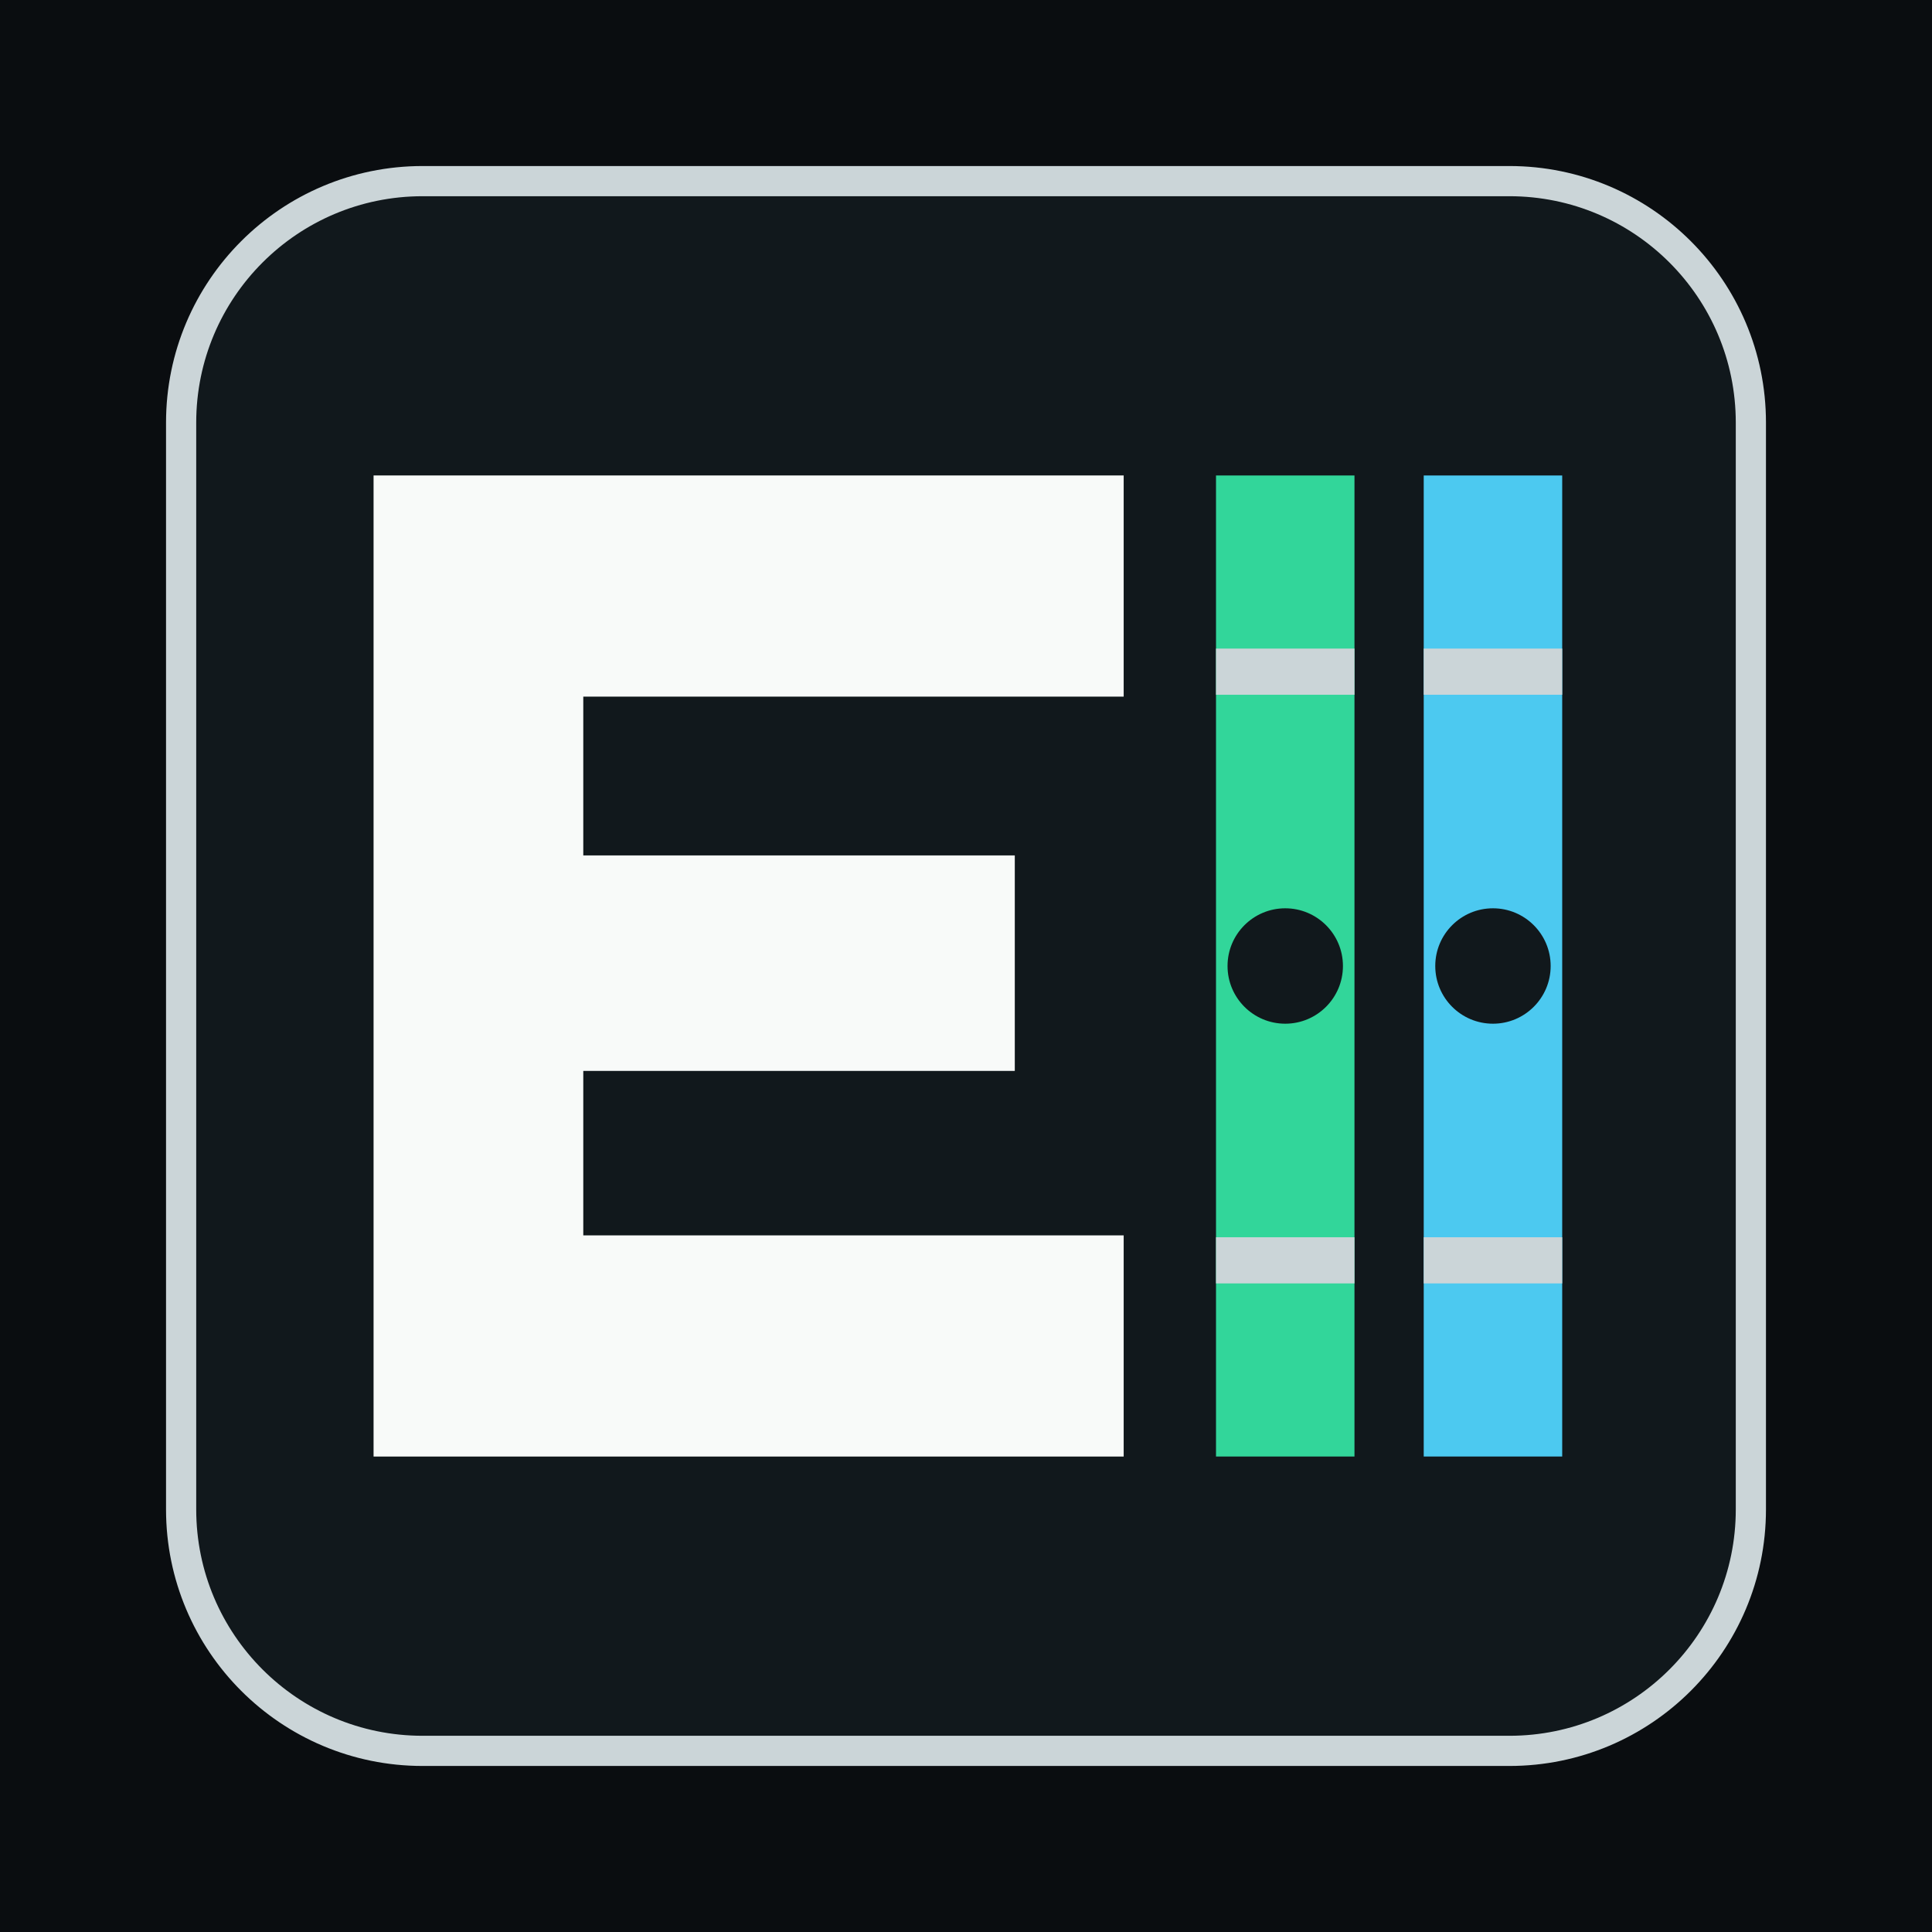
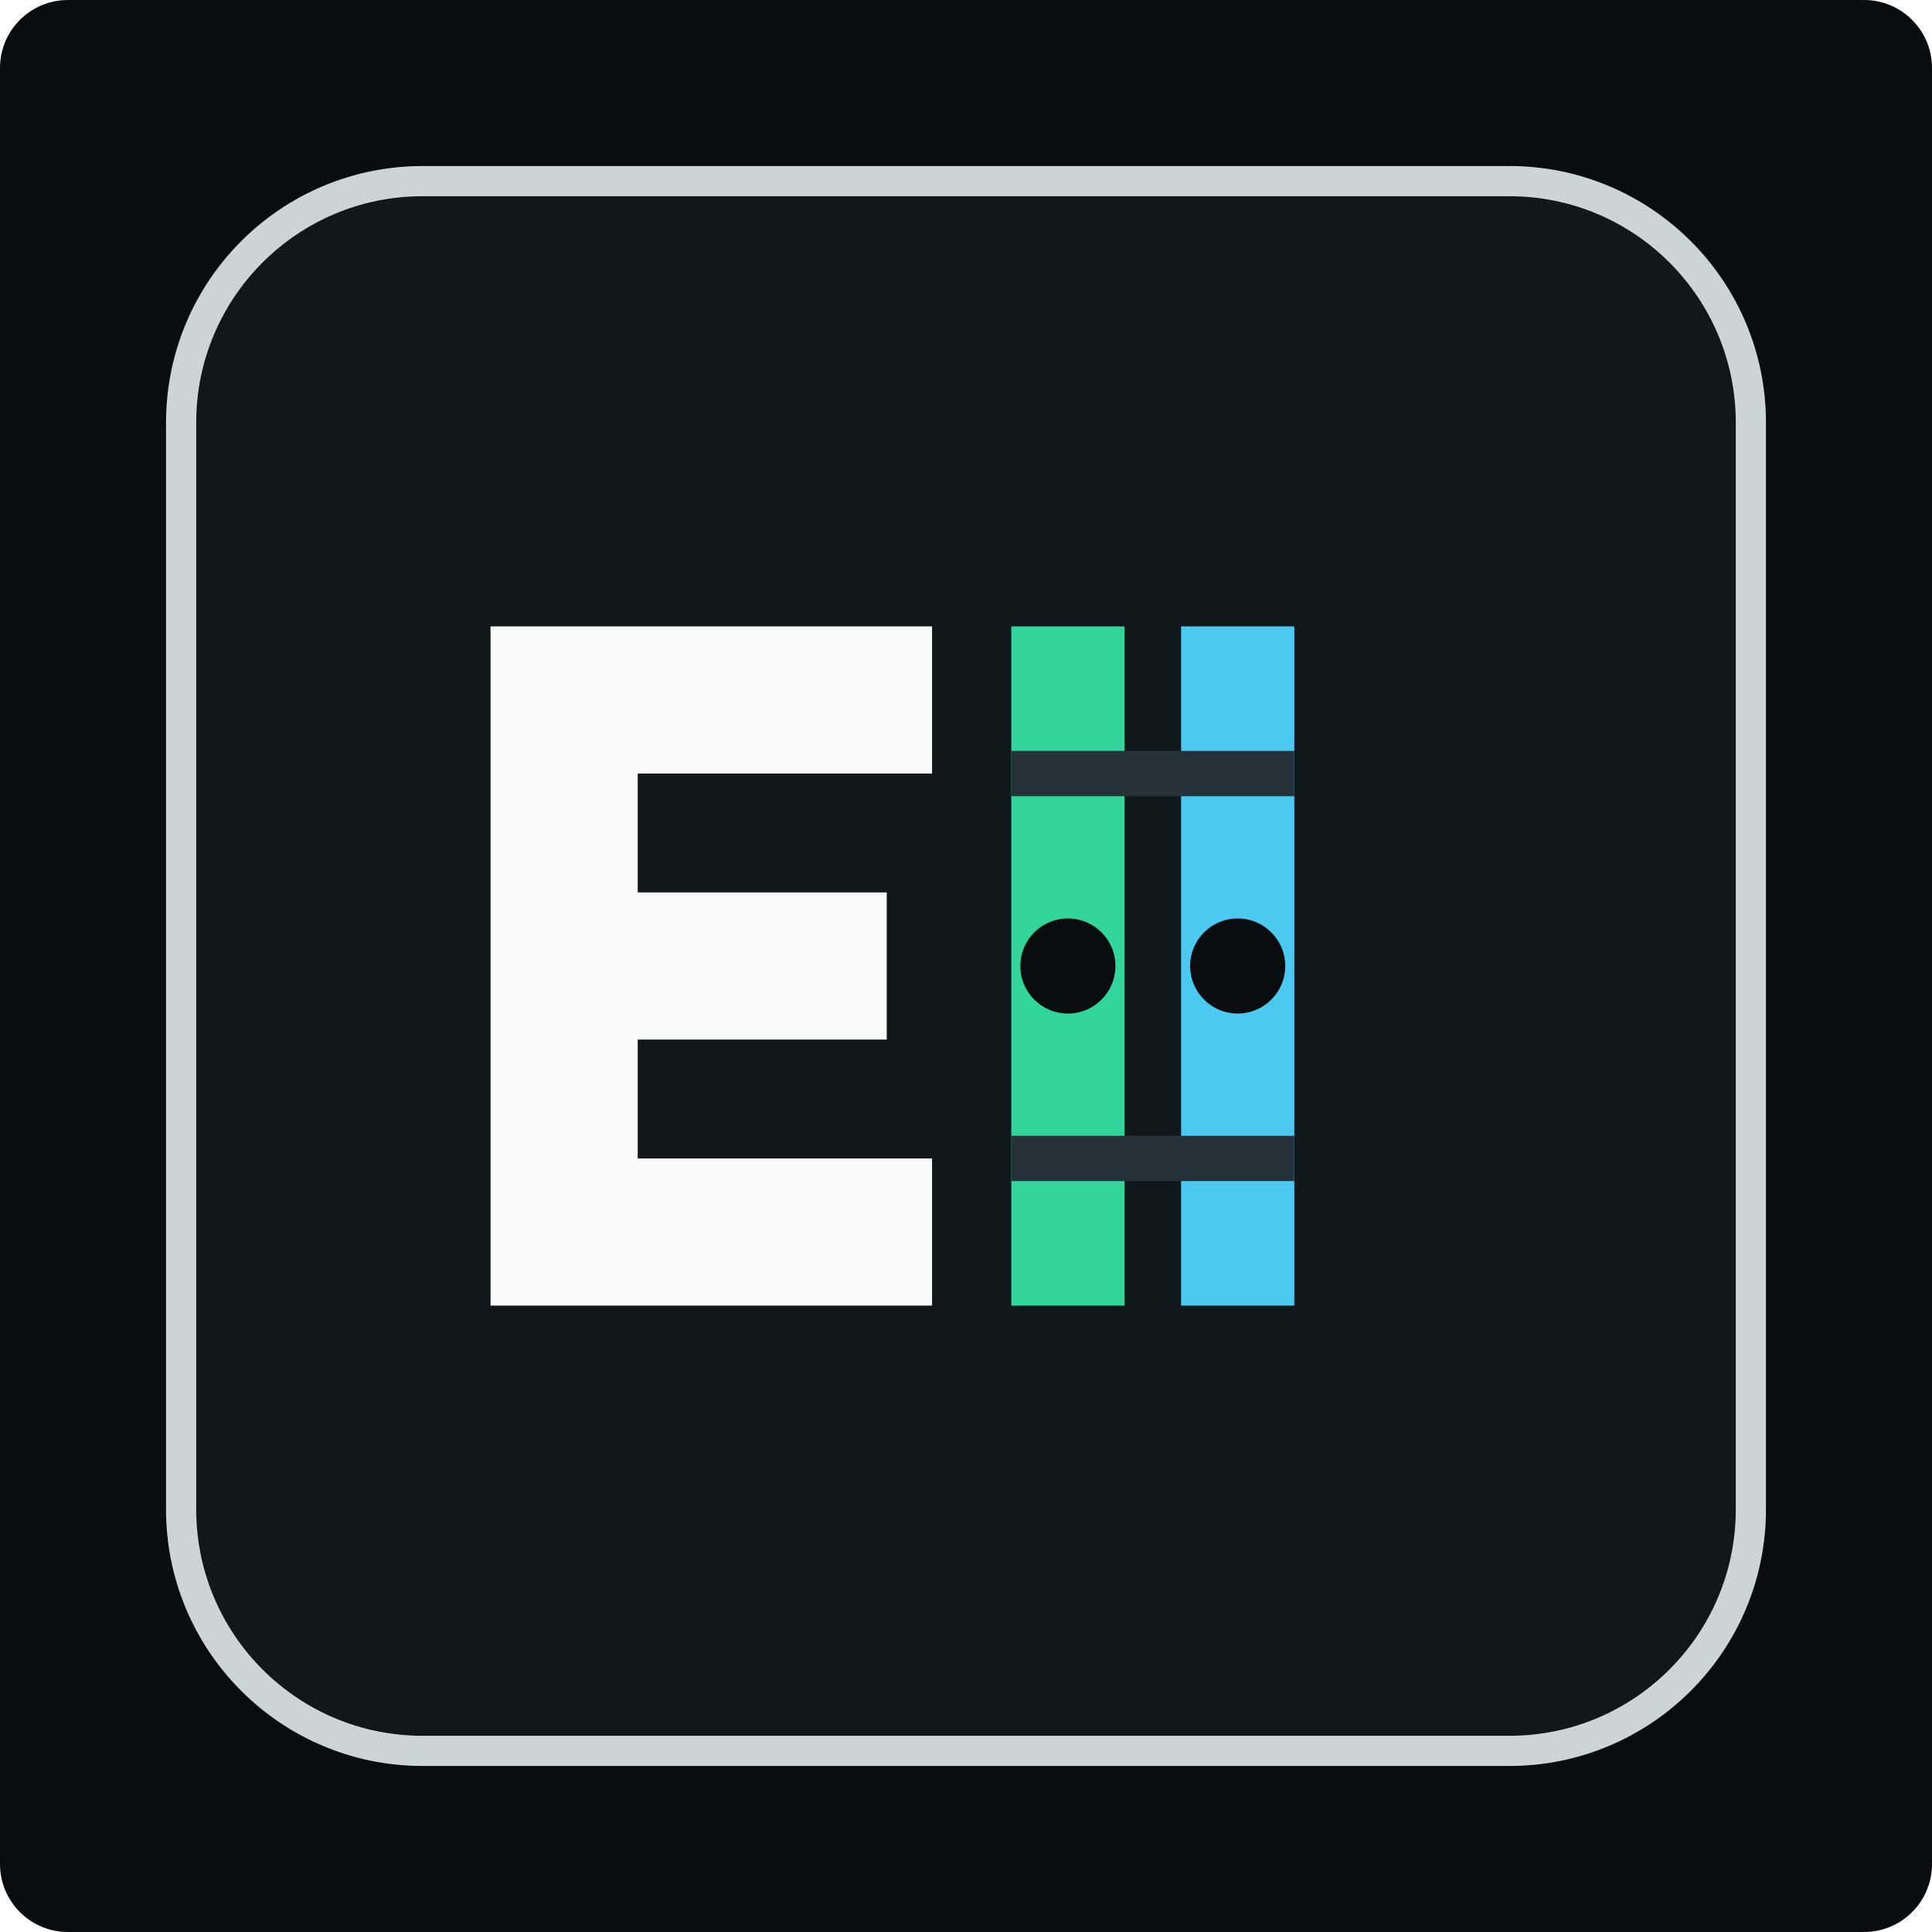
- <svg xmlns="http://www.w3.org/2000/svg" width="512" height="512" viewBox="0 0 512 512" fill="none">
-   <rect width="512" height="512" fill="#0A0D10" />
-   <path d="M400 48H112C76.654 48 48 76.654 48 112V400C48 435.346 76.654 464 112 464H400C435.346 464 464 435.346 464 400V112C464 76.654 435.346 48 400 48Z" fill="#11181C" stroke="#CBD5D8" stroke-width="8" />
-   <path d="M99 126H297.786V184.613H154.575V226.694H268.93V283.803H154.575V327.387H297.786V386H99V126Z" fill="#F8FAF9" />
-   <path d="M358.951 386H322.252V126H358.951V386ZM340.602 240.709C332.156 240.709 325.311 247.555 325.311 256C325.311 264.445 332.156 271.291 340.602 271.291C349.047 271.291 355.893 264.445 355.893 256C355.893 247.555 349.047 240.709 340.602 240.709Z" fill="#32D69A" />
-   <path d="M358.951 340.118H322.252V327.882H358.951V340.118ZM358.951 184.118H322.252V171.882H358.951V184.118Z" fill="#CBD5D8" />
-   <path d="M414 386H377.301V126H414V386ZM395.65 240.709C387.205 240.709 380.359 247.555 380.359 256C380.359 264.445 387.205 271.291 395.65 271.291C404.095 271.291 410.941 264.445 410.941 256C410.941 247.555 404.095 240.709 395.65 240.709Z" fill="#4CC9F0" />
-   <path d="M414 340.117H377.301V327.883H414V340.117ZM414 184.117H377.301V171.883H414V184.117Z" fill="#CBD5D8" />
+ <svg xmlns="http://www.w3.org/2000/svg" width="512" height="512" viewBox="0 0 512 512" fill="none" role="img" aria-label="Esthien Labs social avatar">
+   <rect width="512" height="512" rx="18" fill="#0A0D10" />
+   <rect x="48" y="48" width="416" height="416" rx="64" fill="#11181C" stroke="#CBD5D8" stroke-width="8" />
+   <g transform="translate(91 112) scale(3)">
+     <path d="M13 18H26V78H13V18Z M26 18H52V31H26V18Z M26 41.5H48V54.5H26V41.5Z M26 65H52V78H26V65Z" fill="#F8FAF9" />
+     <path d="M59 18H69V78H59V18Z" fill="#32D69A" />
+     <path d="M74 18H84V78H74V18Z" fill="#4CC9F0" />
+     <path d="M59 31H84M59 65H84" stroke="#263239" stroke-width="4" />
+     <circle cx="64" cy="48" r="4.2" fill="#0A0D10" />
+     <circle cx="79" cy="48" r="4.2" fill="#0A0D10" />
+   </g>
</svg>
